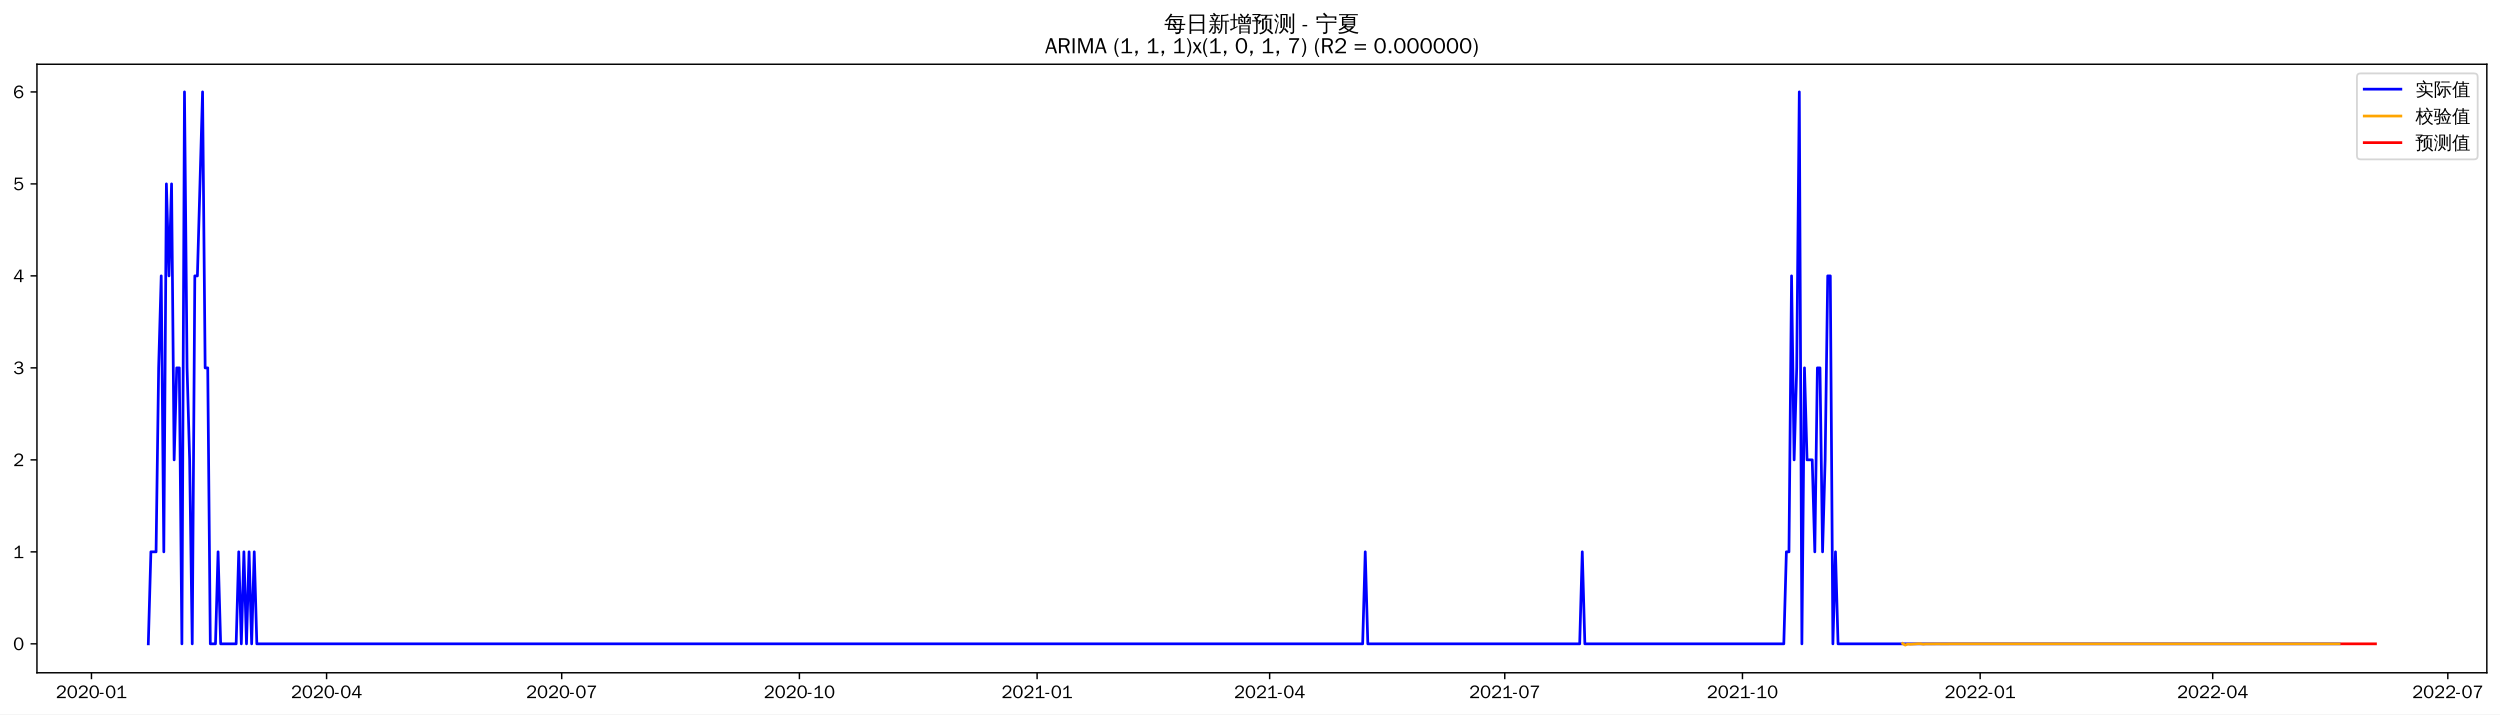
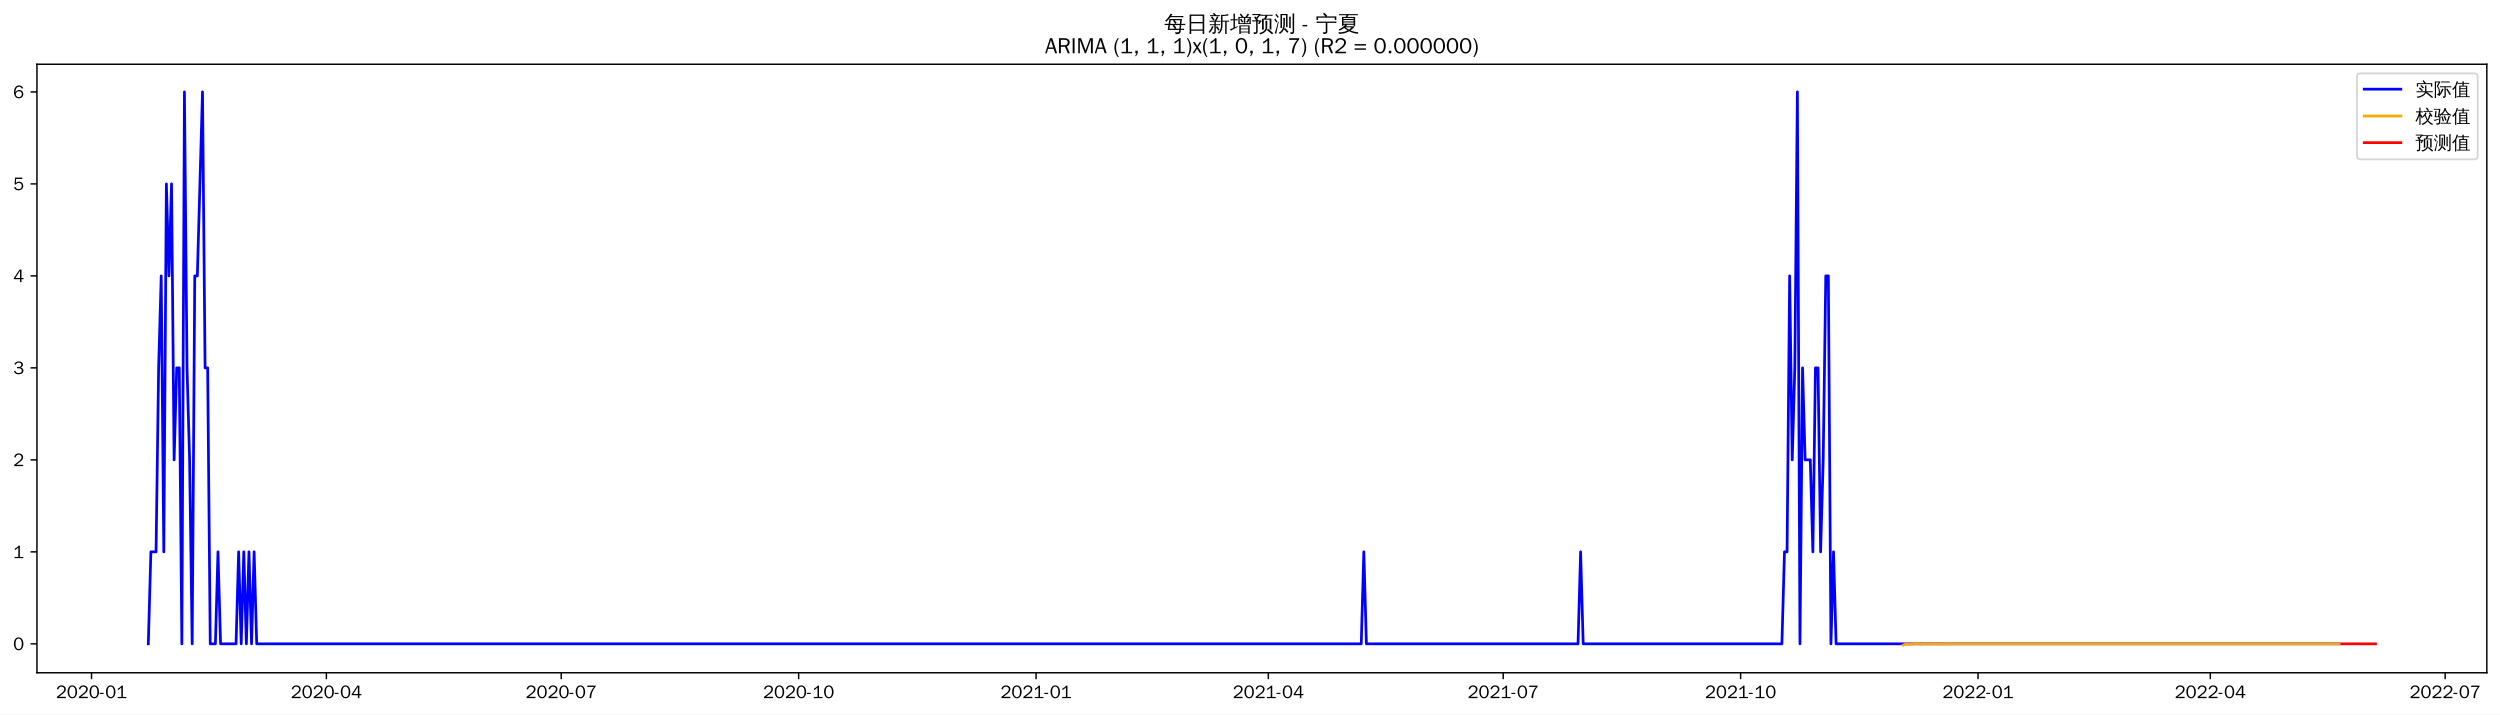
<svg xmlns="http://www.w3.org/2000/svg" xmlns:xlink="http://www.w3.org/1999/xlink" width="1366.597pt" height="390.478pt" viewBox="0 0 1366.597 390.478" version="1.1">
  <defs>
    <style type="text/css">*{stroke-linejoin: round; stroke-linecap: butt}</style>
  </defs>
  <g id="figure_1">
    <g id="patch_1">
      <path d="M 0 390.478  L 1366.597 390.478  L 1366.597 -0  L 0 -0  z " style="fill: #ffffff" />
    </g>
    <g id="axes_1">
      <g id="patch_2">
        <path d="M 20.197 367.761  L 1359.397 367.761  L 1359.397 35.121  L 20.197 35.121  z " style="fill: #ffffff" />
      </g>
      <g id="matplotlib.axis_1">
        <g id="xtick_1">
          <g id="line2d_1">
            <defs>
-               <path id="mfc3b0ba595" d="M 0 0  L 0 3.5  " style="stroke: #000000; stroke-width: 0.8" />
+               <path id="m05c83c7117" d="M 0 0  L 0 3.5  " style="stroke: #000000; stroke-width: 0.8" />
            </defs>
            <g>
-               <use xlink:href="#mfc3b0ba595" x="49.998" y="367.761" style="stroke: #000000; stroke-width: 0.8" />
+               <use xlink:href="#m05c83c7117" x="50.034" y="367.761" style="stroke: #000000; stroke-width: 0.8" />
            </g>
          </g>
          <g id="text_1">
-             <g transform="translate(30.50783 381.6173)scale(0.1 -0.1)">
+             <g transform="translate(30.54384 381.6173)scale(0.1 -0.1)">
              <defs>
                <path id="WenQuanYiZenHei-32" d="M 3488 0  L 369 0  L 369 456  L 2150 1850  Q 2931 2463 2931 3144  Q 2931 3619 2488 3863  Q 2231 4013 1931 4013  Q 1425 4013 1113 3619  Q 894 3356 881 3013  L 369 3169  Q 531 3981 1213 4300  Q 1544 4456 1950 4456  Q 2631 4456 3088 4044  L 3225 3888  L 3350 3706  Q 3481 3444 3481 3144  Q 3481 2313 2519 1569  L 1069 456  L 3488 456  L 3488 0  z " transform="scale(0.015625)" />
                <path id="WenQuanYiZenHei-30" d="M 3581 2175  Q 3581 1288 3169 638  Q 2713 -63 1938 -63  Q 1025 -63 563 831  Q 256 1425 256 2188  Q 256 3188 700 3819  Q 1138 4456 1888 4456  Q 2863 4456 3306 3500  Q 3581 2925 3581 2175  z M 3019 2100  Q 3019 3356 2500 3806  L 2350 3919  Q 2144 4031 1888 4031  Q 1100 4031 888 2956  Q 819 2625 819 2225  Q 819 1013 1338 569  Q 1588 356 1938 356  Q 2675 356 2925 1294  Q 3019 1663 3019 2100  z " transform="scale(0.015625)" />
                <path id="WenQuanYiZenHei-2d" d="M 1363 1444  L 0 1444  L 0 1844  L 1363 1844  L 1363 1444  z " transform="scale(0.015625)" />
                <path id="WenQuanYiZenHei-31" d="M 3556 0  L 488 0  L 488 406  L 1800 406  L 1800 3725  Q 1231 3125 588 2788  L 588 3338  Q 1456 3781 1931 4388  L 2331 4388  L 2331 406  L 3556 406  L 3556 0  z " transform="scale(0.015625)" />
              </defs>
              <use xlink:href="#WenQuanYiZenHei-32" />
              <use xlink:href="#WenQuanYiZenHei-30" x="59.961" />
              <use xlink:href="#WenQuanYiZenHei-32" x="119.922" />
              <use xlink:href="#WenQuanYiZenHei-30" x="179.883" />
              <use xlink:href="#WenQuanYiZenHei-2d" x="239.844" />
              <use xlink:href="#WenQuanYiZenHei-30" x="269.824" />
              <use xlink:href="#WenQuanYiZenHei-31" x="329.785" />
            </g>
          </g>
        </g>
        <g id="xtick_2">
          <g id="line2d_2">
            <g>
-               <use xlink:href="#mfc3b0ba595" x="178.522" y="367.761" style="stroke: #000000; stroke-width: 0.8" />
+               <use xlink:href="#m05c83c7117" x="178.41" y="367.761" style="stroke: #000000; stroke-width: 0.8" />
            </g>
          </g>
          <g id="text_2">
-             <g transform="translate(159.0326 381.6173)scale(0.1 -0.1)">
+             <g transform="translate(158.9197 381.6173)scale(0.1 -0.1)">
              <defs>
                <path id="WenQuanYiZenHei-34" d="M 3631 1025  L 2913 1025  L 2913 0  L 2381 0  L 2381 1025  L 219 1025  L 219 1388  L 2225 4388  L 2913 4388  L 2913 1444  L 3631 1444  L 3631 1025  z M 2381 1444  L 2381 3963  L 788 1444  L 2381 1444  z " transform="scale(0.015625)" />
              </defs>
              <use xlink:href="#WenQuanYiZenHei-32" />
              <use xlink:href="#WenQuanYiZenHei-30" x="59.961" />
              <use xlink:href="#WenQuanYiZenHei-32" x="119.922" />
              <use xlink:href="#WenQuanYiZenHei-30" x="179.883" />
              <use xlink:href="#WenQuanYiZenHei-2d" x="239.844" />
              <use xlink:href="#WenQuanYiZenHei-30" x="269.824" />
              <use xlink:href="#WenQuanYiZenHei-34" x="329.785" />
            </g>
          </g>
        </g>
        <g id="xtick_3">
          <g id="line2d_3">
            <g>
-               <use xlink:href="#mfc3b0ba595" x="307.047" y="367.761" style="stroke: #000000; stroke-width: 0.8" />
+               <use xlink:href="#m05c83c7117" x="306.785" y="367.761" style="stroke: #000000; stroke-width: 0.8" />
            </g>
          </g>
          <g id="text_3">
-             <g transform="translate(287.5574 381.6173)scale(0.1 -0.1)">
+             <g transform="translate(287.2955 381.6173)scale(0.1 -0.1)">
              <defs>
                <path id="WenQuanYiZenHei-37" d="M 3400 4056  Q 1838 2175 1838 0  L 1275 0  Q 1269 1438 2056 2825  Q 2381 3400 2825 3913  L 444 3913  L 500 4388  L 3400 4388  L 3400 4056  z " transform="scale(0.015625)" />
              </defs>
              <use xlink:href="#WenQuanYiZenHei-32" />
              <use xlink:href="#WenQuanYiZenHei-30" x="59.961" />
              <use xlink:href="#WenQuanYiZenHei-32" x="119.922" />
              <use xlink:href="#WenQuanYiZenHei-30" x="179.883" />
              <use xlink:href="#WenQuanYiZenHei-2d" x="239.844" />
              <use xlink:href="#WenQuanYiZenHei-30" x="269.824" />
              <use xlink:href="#WenQuanYiZenHei-37" x="329.785" />
            </g>
          </g>
        </g>
        <g id="xtick_4">
          <g id="line2d_4">
            <g>
-               <use xlink:href="#mfc3b0ba595" x="436.984" y="367.761" style="stroke: #000000; stroke-width: 0.8" />
+               <use xlink:href="#m05c83c7117" x="436.572" y="367.761" style="stroke: #000000; stroke-width: 0.8" />
            </g>
          </g>
          <g id="text_4">
-             <g transform="translate(417.4945 381.6173)scale(0.1 -0.1)">
+             <g transform="translate(417.0821 381.6173)scale(0.1 -0.1)">
              <use xlink:href="#WenQuanYiZenHei-32" />
              <use xlink:href="#WenQuanYiZenHei-30" x="59.961" />
              <use xlink:href="#WenQuanYiZenHei-32" x="119.922" />
              <use xlink:href="#WenQuanYiZenHei-30" x="179.883" />
              <use xlink:href="#WenQuanYiZenHei-2d" x="239.844" />
              <use xlink:href="#WenQuanYiZenHei-31" x="269.824" />
              <use xlink:href="#WenQuanYiZenHei-30" x="329.785" />
            </g>
          </g>
        </g>
        <g id="xtick_5">
          <g id="line2d_5">
            <g>
-               <use xlink:href="#mfc3b0ba595" x="566.922" y="367.761" style="stroke: #000000; stroke-width: 0.8" />
+               <use xlink:href="#m05c83c7117" x="566.359" y="367.761" style="stroke: #000000; stroke-width: 0.8" />
            </g>
          </g>
          <g id="text_5">
-             <g transform="translate(547.4317 381.6173)scale(0.1 -0.1)">
+             <g transform="translate(546.8687 381.6173)scale(0.1 -0.1)">
              <use xlink:href="#WenQuanYiZenHei-32" />
              <use xlink:href="#WenQuanYiZenHei-30" x="59.961" />
              <use xlink:href="#WenQuanYiZenHei-32" x="119.922" />
              <use xlink:href="#WenQuanYiZenHei-31" x="179.883" />
              <use xlink:href="#WenQuanYiZenHei-2d" x="239.844" />
              <use xlink:href="#WenQuanYiZenHei-30" x="269.824" />
              <use xlink:href="#WenQuanYiZenHei-31" x="329.785" />
            </g>
          </g>
        </g>
        <g id="xtick_6">
          <g id="line2d_6">
            <g>
-               <use xlink:href="#mfc3b0ba595" x="694.034" y="367.761" style="stroke: #000000; stroke-width: 0.8" />
+               <use xlink:href="#m05c83c7117" x="693.324" y="367.761" style="stroke: #000000; stroke-width: 0.8" />
            </g>
          </g>
          <g id="text_6">
-             <g transform="translate(674.5441 381.6173)scale(0.1 -0.1)">
+             <g transform="translate(673.8338 381.6173)scale(0.1 -0.1)">
              <use xlink:href="#WenQuanYiZenHei-32" />
              <use xlink:href="#WenQuanYiZenHei-30" x="59.961" />
              <use xlink:href="#WenQuanYiZenHei-32" x="119.922" />
              <use xlink:href="#WenQuanYiZenHei-31" x="179.883" />
              <use xlink:href="#WenQuanYiZenHei-2d" x="239.844" />
              <use xlink:href="#WenQuanYiZenHei-30" x="269.824" />
              <use xlink:href="#WenQuanYiZenHei-34" x="329.785" />
            </g>
          </g>
        </g>
        <g id="xtick_7">
          <g id="line2d_7">
            <g>
-               <use xlink:href="#mfc3b0ba595" x="822.559" y="367.761" style="stroke: #000000; stroke-width: 0.8" />
+               <use xlink:href="#m05c83c7117" x="821.7" y="367.761" style="stroke: #000000; stroke-width: 0.8" />
            </g>
          </g>
          <g id="text_7">
-             <g transform="translate(803.0689 381.6173)scale(0.1 -0.1)">
+             <g transform="translate(802.2097 381.6173)scale(0.1 -0.1)">
              <use xlink:href="#WenQuanYiZenHei-32" />
              <use xlink:href="#WenQuanYiZenHei-30" x="59.961" />
              <use xlink:href="#WenQuanYiZenHei-32" x="119.922" />
              <use xlink:href="#WenQuanYiZenHei-31" x="179.883" />
              <use xlink:href="#WenQuanYiZenHei-2d" x="239.844" />
              <use xlink:href="#WenQuanYiZenHei-30" x="269.824" />
              <use xlink:href="#WenQuanYiZenHei-37" x="329.785" />
            </g>
          </g>
        </g>
        <g id="xtick_8">
          <g id="line2d_8">
            <g>
-               <use xlink:href="#mfc3b0ba595" x="952.496" y="367.761" style="stroke: #000000; stroke-width: 0.8" />
+               <use xlink:href="#m05c83c7117" x="951.486" y="367.761" style="stroke: #000000; stroke-width: 0.8" />
            </g>
          </g>
          <g id="text_8">
-             <g transform="translate(933.006 381.6173)scale(0.1 -0.1)">
+             <g transform="translate(931.9963 381.6173)scale(0.1 -0.1)">
              <use xlink:href="#WenQuanYiZenHei-32" />
              <use xlink:href="#WenQuanYiZenHei-30" x="59.961" />
              <use xlink:href="#WenQuanYiZenHei-32" x="119.922" />
              <use xlink:href="#WenQuanYiZenHei-31" x="179.883" />
              <use xlink:href="#WenQuanYiZenHei-2d" x="239.844" />
              <use xlink:href="#WenQuanYiZenHei-31" x="269.824" />
              <use xlink:href="#WenQuanYiZenHei-30" x="329.785" />
            </g>
          </g>
        </g>
        <g id="xtick_9">
          <g id="line2d_9">
            <g>
-               <use xlink:href="#mfc3b0ba595" x="1082.433" y="367.761" style="stroke: #000000; stroke-width: 0.8" />
+               <use xlink:href="#m05c83c7117" x="1081.273" y="367.761" style="stroke: #000000; stroke-width: 0.8" />
            </g>
          </g>
          <g id="text_9">
-             <g transform="translate(1062.943 381.6173)scale(0.1 -0.1)">
+             <g transform="translate(1061.783 381.6173)scale(0.1 -0.1)">
              <use xlink:href="#WenQuanYiZenHei-32" />
              <use xlink:href="#WenQuanYiZenHei-30" x="59.961" />
              <use xlink:href="#WenQuanYiZenHei-32" x="119.922" />
              <use xlink:href="#WenQuanYiZenHei-32" x="179.883" />
              <use xlink:href="#WenQuanYiZenHei-2d" x="239.844" />
              <use xlink:href="#WenQuanYiZenHei-30" x="269.824" />
              <use xlink:href="#WenQuanYiZenHei-31" x="329.785" />
            </g>
          </g>
        </g>
        <g id="xtick_10">
          <g id="line2d_10">
            <g>
-               <use xlink:href="#mfc3b0ba595" x="1209.545" y="367.761" style="stroke: #000000; stroke-width: 0.8" />
+               <use xlink:href="#m05c83c7117" x="1208.238" y="367.761" style="stroke: #000000; stroke-width: 0.8" />
            </g>
          </g>
          <g id="text_10">
-             <g transform="translate(1190.056 381.6173)scale(0.1 -0.1)">
+             <g transform="translate(1188.748 381.6173)scale(0.1 -0.1)">
              <use xlink:href="#WenQuanYiZenHei-32" />
              <use xlink:href="#WenQuanYiZenHei-30" x="59.961" />
              <use xlink:href="#WenQuanYiZenHei-32" x="119.922" />
              <use xlink:href="#WenQuanYiZenHei-32" x="179.883" />
              <use xlink:href="#WenQuanYiZenHei-2d" x="239.844" />
              <use xlink:href="#WenQuanYiZenHei-30" x="269.824" />
              <use xlink:href="#WenQuanYiZenHei-34" x="329.785" />
            </g>
          </g>
        </g>
        <g id="xtick_11">
          <g id="line2d_11">
            <g>
-               <use xlink:href="#mfc3b0ba595" x="1338.07" y="367.761" style="stroke: #000000; stroke-width: 0.8" />
+               <use xlink:href="#m05c83c7117" x="1336.614" y="367.761" style="stroke: #000000; stroke-width: 0.8" />
            </g>
          </g>
          <g id="text_11">
-             <g transform="translate(1318.58 381.6173)scale(0.1 -0.1)">
+             <g transform="translate(1317.124 381.6173)scale(0.1 -0.1)">
              <use xlink:href="#WenQuanYiZenHei-32" />
              <use xlink:href="#WenQuanYiZenHei-30" x="59.961" />
              <use xlink:href="#WenQuanYiZenHei-32" x="119.922" />
              <use xlink:href="#WenQuanYiZenHei-32" x="179.883" />
              <use xlink:href="#WenQuanYiZenHei-2d" x="239.844" />
              <use xlink:href="#WenQuanYiZenHei-30" x="269.824" />
              <use xlink:href="#WenQuanYiZenHei-37" x="329.785" />
            </g>
          </g>
        </g>
      </g>
      <g id="matplotlib.axis_2">
        <g id="ytick_1">
          <g id="line2d_12">
            <defs>
-               <path id="m646226cd3c" d="M 0 0  L -3.5 0  " style="stroke: #000000; stroke-width: 0.8" />
+               <path id="m0d4b21dc89" d="M 0 0  L -3.5 0  " style="stroke: #000000; stroke-width: 0.8" />
            </defs>
            <g>
-               <use xlink:href="#m646226cd3c" x="20.197" y="351.944" style="stroke: #000000; stroke-width: 0.8" />
+               <use xlink:href="#m0d4b21dc89" x="20.197" y="351.944" style="stroke: #000000; stroke-width: 0.8" />
            </g>
          </g>
          <g id="text_12">
-             <g transform="translate(7.2 355.3719)scale(0.1 -0.1)">
+             <g transform="translate(7.2 355.3716)scale(0.1 -0.1)">
              <use xlink:href="#WenQuanYiZenHei-30" />
            </g>
          </g>
        </g>
        <g id="ytick_2">
          <g id="line2d_13">
            <g>
-               <use xlink:href="#m646226cd3c" x="20.197" y="301.66" style="stroke: #000000; stroke-width: 0.8" />
+               <use xlink:href="#m0d4b21dc89" x="20.197" y="301.66" style="stroke: #000000; stroke-width: 0.8" />
            </g>
          </g>
          <g id="text_13">
-             <g transform="translate(7.2 305.0881)scale(0.1 -0.1)">
+             <g transform="translate(7.2 305.0879)scale(0.1 -0.1)">
              <use xlink:href="#WenQuanYiZenHei-31" />
            </g>
          </g>
        </g>
        <g id="ytick_3">
          <g id="line2d_14">
            <g>
-               <use xlink:href="#m646226cd3c" x="20.197" y="251.376" style="stroke: #000000; stroke-width: 0.8" />
+               <use xlink:href="#m0d4b21dc89" x="20.197" y="251.376" style="stroke: #000000; stroke-width: 0.8" />
            </g>
          </g>
          <g id="text_14">
-             <g transform="translate(7.2 254.8043)scale(0.1 -0.1)">
+             <g transform="translate(7.2 254.8041)scale(0.1 -0.1)">
              <use xlink:href="#WenQuanYiZenHei-32" />
            </g>
          </g>
        </g>
        <g id="ytick_4">
          <g id="line2d_15">
            <g>
-               <use xlink:href="#m646226cd3c" x="20.197" y="201.092" style="stroke: #000000; stroke-width: 0.8" />
+               <use xlink:href="#m0d4b21dc89" x="20.197" y="201.092" style="stroke: #000000; stroke-width: 0.8" />
            </g>
          </g>
          <g id="text_15">
-             <g transform="translate(7.2 204.5205)scale(0.1 -0.1)">
+             <g transform="translate(7.2 204.5204)scale(0.1 -0.1)">
              <defs>
                <path id="WenQuanYiZenHei-33" d="M 3588 1231  Q 3588 494 2875 144  Q 2450 -63 1925 -63  Q 1044 -63 556 488  Q 356 706 256 1000  L 769 1169  Q 994 375 1913 375  Q 2631 375 2900 788  Q 3019 975 3019 1231  Q 3019 1638 2638 1881  Q 2325 2081 1613 2069  L 1338 2069  L 1338 2494  Q 1969 2494 2094 2506  Q 2325 2544 2463 2613  Q 2763 2756 2844 3100  Q 2863 3169 2863 3244  Q 2863 3744 2381 3944  L 2163 4006  Q 2056 4025 1931 4025  Q 1388 4025 1075 3631  Q 969 3488 906 3313  L 419 3456  Q 675 4150 1400 4369  Q 1669 4456 1975 4456  Q 2694 4456 3106 4050  Q 3419 3744 3419 3275  Q 3419 2813 3025 2513  Q 2825 2356 2575 2319  L 2575 2306  Q 3181 2213 3450 1769  Q 3588 1525 3588 1231  z " transform="scale(0.015625)" />
              </defs>
              <use xlink:href="#WenQuanYiZenHei-33" />
            </g>
          </g>
        </g>
        <g id="ytick_5">
          <g id="line2d_16">
            <g>
-               <use xlink:href="#m646226cd3c" x="20.197" y="150.809" style="stroke: #000000; stroke-width: 0.8" />
+               <use xlink:href="#m0d4b21dc89" x="20.197" y="150.809" style="stroke: #000000; stroke-width: 0.8" />
            </g>
          </g>
          <g id="text_16">
-             <g transform="translate(7.2 154.2367)scale(0.1 -0.1)">
+             <g transform="translate(7.2 154.2366)scale(0.1 -0.1)">
              <use xlink:href="#WenQuanYiZenHei-34" />
            </g>
          </g>
        </g>
        <g id="ytick_6">
          <g id="line2d_17">
            <g>
-               <use xlink:href="#m646226cd3c" x="20.197" y="100.525" style="stroke: #000000; stroke-width: 0.8" />
+               <use xlink:href="#m0d4b21dc89" x="20.197" y="100.525" style="stroke: #000000; stroke-width: 0.8" />
            </g>
          </g>
          <g id="text_17">
            <g transform="translate(7.2 103.9529)scale(0.1 -0.1)">
              <defs>
                <path id="WenQuanYiZenHei-35" d="M 3531 1488  Q 3531 688 2913 250  Q 2456 -63 1844 -63  Q 1175 -63 706 350  Q 413 613 306 975  L 781 1131  Q 1000 538 1569 406  Q 1706 369 1856 369  Q 2550 369 2850 869  Q 3000 1131 3000 1494  Q 3000 2056 2581 2356  Q 2319 2538 1969 2538  Q 1400 2538 1031 2075  Q 981 2013 938 1938  L 500 2031  L 644 4388  L 3244 4388  L 3200 3919  L 1044 3919  L 950 2500  Q 1431 2975 2006 2975  Q 2713 2975 3163 2475  Q 3531 2063 3531 1488  z " transform="scale(0.015625)" />
              </defs>
              <use xlink:href="#WenQuanYiZenHei-35" />
            </g>
          </g>
        </g>
        <g id="ytick_7">
          <g id="line2d_18">
            <g>
-               <use xlink:href="#m646226cd3c" x="20.197" y="50.241" style="stroke: #000000; stroke-width: 0.8" />
+               <use xlink:href="#m0d4b21dc89" x="20.197" y="50.241" style="stroke: #000000; stroke-width: 0.8" />
            </g>
          </g>
          <g id="text_18">
            <g transform="translate(7.2 53.66913)scale(0.1 -0.1)">
              <defs>
                <path id="WenQuanYiZenHei-36" d="M 3550 1431  Q 3550 725 3006 288  Q 2581 -63 1994 -63  Q 1013 -63 563 825  Q 288 1363 288 2081  Q 288 3294 856 3938  Q 1319 4456 2075 4456  Q 2969 4456 3363 3756  Q 3431 3631 3481 3481  L 2988 3350  Q 2750 3994 2075 4006  Q 1056 4006 844 2669  Q 794 2356 794 1981  L 806 1981  Q 1006 2506 1544 2744  Q 1819 2869 2119 2869  Q 2788 2869 3213 2375  Q 3550 1975 3550 1431  z M 3038 1406  Q 3038 1906 2656 2213  Q 2381 2431 2038 2431  Q 1525 2431 1181 2044  Q 919 1744 919 1356  Q 919 881 1344 581  Q 1631 375 1981 375  Q 2519 375 2838 781  Q 3038 1050 3038 1406  z " transform="scale(0.015625)" />
              </defs>
              <use xlink:href="#WenQuanYiZenHei-36" />
            </g>
          </g>
        </g>
      </g>
      <g id="line2d_19">
-         <path d="M 81.07 351.944  L 82.482 301.66  L 85.307 301.66  L 86.719 201.092  L 88.131 150.809  L 89.544 301.66  L 90.956 100.525  L 92.368 150.809  L 93.781 100.525  L 95.193 251.376  L 96.606 201.092  L 98.018 201.092  L 99.43 351.944  L 100.843 50.241  L 102.255 201.092  L 103.667 251.376  L 105.08 351.944  L 106.492 150.809  L 107.904 150.809  L 110.729 50.241  L 112.142 201.092  L 113.554 201.092  L 114.966 351.944  L 117.791 351.944  L 119.203 301.66  L 120.616 351.944  L 129.09 351.944  L 130.502 301.66  L 131.915 351.944  L 133.327 301.66  L 134.739 351.944  L 136.152 301.66  L 137.564 351.944  L 138.976 301.66  L 140.389 351.944  L 744.879 351.944  L 746.291 301.66  L 747.704 351.944  L 863.517 351.944  L 864.93 301.66  L 866.342 351.944  L 975.094 351.944  L 976.506 301.66  L 977.918 301.66  L 979.331 150.809  L 980.743 251.376  L 982.155 201.092  L 983.568 50.241  L 984.98 351.944  L 986.393 201.092  L 987.805 251.376  L 990.63 251.376  L 992.042 301.66  L 993.454 201.092  L 994.867 201.092  L 996.279 301.66  L 997.691 251.376  L 999.104 150.809  L 1000.516 150.809  L 1001.928 351.944  L 1003.341 301.66  L 1004.753 351.944  L 1278.751 351.944  L 1278.751 351.944  " clip-path="url(#p4202be9567)" style="fill: none; stroke: #0000ff; stroke-width: 1.5; stroke-linecap: square" />
+         <path d="M 81.07 351.944  L 82.48 301.66  L 85.302 301.66  L 86.712 201.092  L 88.123 150.809  L 89.534 301.66  L 90.945 100.525  L 92.355 150.809  L 93.766 100.525  L 95.177 251.376  L 96.588 201.092  L 97.998 201.092  L 99.409 351.944  L 100.82 50.241  L 102.23 201.092  L 103.641 251.376  L 105.052 351.944  L 106.463 150.809  L 107.873 150.809  L 110.695 50.241  L 112.106 201.092  L 113.516 201.092  L 114.927 351.944  L 117.748 351.944  L 119.159 301.66  L 120.57 351.944  L 129.034 351.944  L 130.445 301.66  L 131.856 351.944  L 133.266 301.66  L 134.677 351.944  L 136.088 301.66  L 137.499 351.944  L 138.909 301.66  L 140.32 351.944  L 744.11 351.944  L 745.52 301.66  L 746.931 351.944  L 862.611 351.944  L 864.021 301.66  L 865.432 351.944  L 974.058 351.944  L 975.468 301.66  L 976.879 301.66  L 978.29 150.809  L 979.701 251.376  L 981.111 201.092  L 982.522 50.241  L 983.933 351.944  L 985.343 201.092  L 986.754 251.376  L 989.576 251.376  L 990.986 301.66  L 992.397 201.092  L 993.808 201.092  L 995.219 301.66  L 996.629 251.376  L 998.04 150.809  L 999.451 150.809  L 1000.861 351.944  L 1002.272 301.66  L 1003.683 351.944  L 1278.774 351.944  L 1278.774 351.944  " clip-path="url(#pd1604b067f)" style="fill: none; stroke: #0000ff; stroke-width: 1.5; stroke-linecap: square" />
      </g>
      <g id="line2d_20">
-         <path d="M 1040.062 351.763  L 1041.475 352.641  L 1042.887 352.03  L 1044.299 352.193  L 1047.124 351.999  L 1048.536 351.849  L 1049.949 351.894  L 1051.361 352.136  L 1052.773 351.968  L 1055.598 351.999  L 1059.835 351.93  L 1061.248 351.997  L 1065.485 351.959  L 1081.021 351.948  L 1126.216 351.944  L 1278.751 351.944  L 1278.751 351.944  " clip-path="url(#p4202be9567)" style="fill: none; stroke: #ffa500; stroke-width: 1.5; stroke-linecap: square" />
+         <path d="M 1040.362 352.641  L 1041.772 352.03  L 1043.183 352.193  L 1046.005 351.999  L 1047.415 351.848  L 1048.826 351.894  L 1050.237 352.136  L 1051.648 351.967  L 1054.469 351.999  L 1058.701 351.93  L 1060.112 351.996  L 1064.344 351.959  L 1079.862 351.948  L 1125.005 351.944  L 1278.774 351.944  L 1278.774 351.944  " clip-path="url(#pd1604b067f)" style="fill: none; stroke: #ffa500; stroke-width: 1.5; stroke-linecap: square" />
      </g>
      <g id="line2d_21">
-         <path d="M 1280.163 351.944  L 1281.576 351.944  L 1282.988 351.944  L 1284.401 351.944  L 1285.813 351.944  L 1287.225 351.944  L 1288.638 351.944  L 1290.05 351.944  L 1291.462 351.944  L 1292.875 351.944  L 1294.287 351.944  L 1295.699 351.944  L 1297.112 351.944  L 1298.524 351.944  " clip-path="url(#p4202be9567)" style="fill: none; stroke: #ff0000; stroke-width: 1.5; stroke-linecap: square" />
+         <path d="M 1280.185 351.944  L 1281.595 351.944  L 1283.006 351.944  L 1284.417 351.944  L 1285.828 351.944  L 1287.238 351.944  L 1288.649 351.944  L 1290.06 351.944  L 1291.471 351.944  L 1292.881 351.944  L 1294.292 351.944  L 1295.703 351.944  L 1297.113 351.944  L 1298.524 351.944  " clip-path="url(#pd1604b067f)" style="fill: none; stroke: #ff0000; stroke-width: 1.5; stroke-linecap: square" />
      </g>
      <g id="patch_3">
        <path d="M 20.197 367.761  L 20.197 35.121  " style="fill: none; stroke: #000000; stroke-width: 0.8; stroke-linejoin: miter; stroke-linecap: square" />
      </g>
      <g id="patch_4">
        <path d="M 1359.397 367.761  L 1359.397 35.121  " style="fill: none; stroke: #000000; stroke-width: 0.8; stroke-linejoin: miter; stroke-linecap: square" />
      </g>
      <g id="patch_5">
        <path d="M 20.197 367.761  L 1359.397 367.761  " style="fill: none; stroke: #000000; stroke-width: 0.8; stroke-linejoin: miter; stroke-linecap: square" />
      </g>
      <g id="patch_6">
        <path d="M 20.197 35.121  L 1359.397 35.121  " style="fill: none; stroke: #000000; stroke-width: 0.8; stroke-linejoin: miter; stroke-linecap: square" />
      </g>
      <g id="text_19">
        <g transform="translate(636.3997 17.10187)scale(0.12 -0.12)">
          <defs>
            <path id="WenQuanYiZenHei-6bcf" d="M 6138 2181  Q 6113 1988 6138 1800  Q 5788 1819 5438 1819  L 4975 1819  L 4863 738  L 5806 738  L 5806 394  L 4831 394  L 4775 -144  Q 4719 -563 4350 -725  Q 4013 -856 3550 -825  L 3288 -819  Q 3331 -663 3275 -519  Q 3219 -375 3113 -288  Q 3381 -313 3759 -303  Q 4138 -294 4231 -238  Q 4338 -163 4350 88  L 4381 394  L 1025 394  L 1244 1819  L 813 1819  Q 463 1819 113 1800  Q 138 1988 113 2181  Q 463 2163 813 2163  L 1294 2163  L 1488 3431  L 1488 3581  L 1506 3581  L 1513 3613  L 1713 3581  L 5156 3581  L 5013 2163  L 5438 2163  Q 5788 2163 6138 2181  z M 5588 4463  Q 5569 4269 5588 4081  Q 5244 4100 4894 4100  L 1813 4100  Q 1344 3463 606 2788  Q 481 2988 256 3069  Q 744 3494 1116 3972  Q 1488 4450 1919 5181  Q 2119 5044 2344 4950  Q 2213 4688 2050 4444  L 4894 4444  Q 5238 4444 5588 4463  z M 2844 3238  L 1906 3238  L 1744 2163  L 3244 2163  L 2581 3038  L 2844 3238  z M 3250 2163  L 4563 2163  L 4669 3238  L 3044 3238  L 3638 2456  L 3250 2163  z M 2944 1819  Q 3275 1394 3550 938  L 3213 738  L 4419 738  L 4525 1819  L 2944 1819  z M 2656 1819  L 1694 1819  L 1525 738  L 3094 738  Q 2806 1219 2450 1650  L 2656 1819  z " transform="scale(0.015625)" />
            <path id="WenQuanYiZenHei-65e5" d="M 1494 -775  Q 1244 -750 988 -775  Q 1013 -313 1013 156  L 1013 4875  L 5269 4875  L 5269 -763  L 4813 -763  L 4813 156  L 1469 156  Q 1469 -313 1494 -775  z M 4813 2700  L 4813 4500  L 1469 4500  L 1469 2700  L 4813 2700  z M 4813 531  L 4813 2325  L 1469 2325  L 1469 531  L 4813 531  z " transform="scale(0.015625)" />
            <path id="WenQuanYiZenHei-65b0" d="M 5419 -763  Q 5188 -738 4963 -763  Q 4981 -344 4981 75  L 4981 2819  L 4188 2819  L 4188 1706  Q 4188 63 3163 -738  Q 3019 -519 2769 -469  Q 3769 131 3769 1706  L 3769 4769  L 3875 4769  L 3844 4831  L 4294 4781  Q 4438 4769 4894 4816  Q 5350 4863 5512 4931  Q 5675 5000 5763 5094  Q 5850 4881 5981 4694  Q 5713 4544 5263 4519  L 4188 4438  L 4188 3100  L 5563 3100  Q 5850 3100 6131 3113  Q 6119 2956 6131 2806  L 5394 2819  L 5394 75  Q 5394 -344 5419 -763  z M 2981 213  Q 2656 744 2256 1225  L 2606 1513  Q 3025 1006 3369 450  L 2981 213  z M 1169 1525  Q 1375 1419 1594 1363  Q 1281 488 469 -469  Q 331 -300 119 -244  Q 575 263 888 900  Q 1038 1206 1169 1525  z M 1825 6  L 1825 1769  L 1081 1769  Q 794 1769 513 1756  Q 525 1913 513 2063  Q 794 2050 1081 2050  L 1825 2050  L 1825 2775  L 994 2775  Q 706 2775 425 2763  Q 438 2919 425 3075  Q 706 3056 994 3056  L 1825 3056  L 1825 3088  L 1906 3088  Q 2288 3656 2588 4381  Q 2794 4269 3013 4206  Q 2800 3675 2381 3056  L 3013 3056  Q 3294 3056 3581 3075  Q 3563 2919 3581 2763  Q 3294 2775 3013 2775  L 2238 2775  L 2238 2050  L 2925 2050  Q 3206 2050 3494 2063  Q 3475 1913 3494 1756  Q 3206 1769 2925 1769  L 2238 1769  L 2238 -156  Q 2238 -413 2075 -581  Q 1844 -794 1306 -794  Q 1363 -519 1188 -288  Q 1338 -313 1534 -316  Q 1731 -319 1778 -278  Q 1825 -238 1825 6  z M 1875 3388  L 1500 3131  L 825 4088  L 1200 4350  L 1875 3388  z M 3419 4713  Q 3400 4563 3419 4406  Q 3131 4419 2850 4419  L 1125 4419  Q 838 4419 556 4406  Q 569 4563 556 4713  Q 838 4700 1125 4700  L 1763 4700  L 1388 5088  L 1719 5406  L 2288 4813  L 2175 4700  L 2850 4700  Q 3131 4700 3419 4713  z " transform="scale(0.015625)" />
            <path id="WenQuanYiZenHei-589e" d="M 3138 -769  Q 2913 -744 2688 -769  Q 2706 -356 2706 56  L 2706 1719  L 5706 1719  L 5706 -756  L 5300 -756  L 5300 -338  L 3119 -338  Q 3125 -550 3138 -769  z M 5113 3569  Q 5344 3606 5563 3688  Q 5669 3175 5256 2694  Q 5113 2519 4975 2506  Q 4831 2725 4588 2813  Q 4806 2831 4997 3068  Q 5188 3306 5113 3569  z M 3850 2763  L 3469 2538  L 2925 3456  L 3313 3681  L 3850 2763  z M 2400 2100  Q 2469 3138 2400 4175  L 3413 4175  Q 3138 4550 2825 4888  L 3156 5194  Q 3581 4725 3938 4206  L 3900 4175  L 4456 4175  Q 4863 4575 5131 5163  Q 5325 5044 5538 4975  Q 5369 4575 5013 4175  L 6056 4175  Q 5981 3138 6056 2100  L 2400 2100  z M 5300 806  L 5300 1450  L 3113 1450  Q 3113 1125 3113 806  L 5300 806  z M 5300 563  L 3113 563  L 3113 -94  L 5300 -94  L 5300 563  z M 4431 3913  L 4431 2363  L 5650 2363  L 5650 3913  L 4756 3913  L 4700 3856  Q 4681 3888 4656 3913  L 4431 3913  z M 4025 3913  L 2806 3913  L 2806 2363  L 4025 2363  L 4025 3913  z M -31 625  Q 506 763 1006 975  L 1006 3206  L 669 3206  Q 369 3206 75 3188  Q 94 3356 75 3531  Q 369 3513 669 3513  L 1006 3513  L 1006 4263  Q 1006 4700 981 5131  Q 1206 5106 1431 5131  Q 1413 4700 1413 4263  L 1413 3513  L 2238 3531  Q 2219 3356 2238 3188  L 1413 3206  L 1413 1163  L 2150 1531  L 2194 1256  Q 1269 775 813 519  L 194 144  Q 138 438 -31 625  z " transform="scale(0.015625)" />
            <path id="WenQuanYiZenHei-9884" d="M 1206 19  L 1206 2888  L 669 2888  Q 356 2888 50 2869  Q 63 3044 50 3213  Q 363 3194 669 3194  L 1250 3194  Q 950 3631 606 4031  L 963 4338  L 1263 3975  L 1913 4719  L 731 4719  Q 419 4719 106 4706  Q 125 4875 106 5044  Q 419 5031 731 5031  L 2481 5031  L 2544 4663  Q 2394 4613 2256 4466  Q 2119 4319 1525 3631  Q 1656 3444 1788 3250  L 1700 3194  L 2700 3194  L 2763 2825  Q 2656 2819 2613 2763  L 2100 2038  L 1750 2288  L 2175 2888  L 1638 2888  L 1638 -150  Q 1638 -525 1363 -669  Q 1075 -819 525 -813  Q 594 -513 388 -294  Q 575 -313 837 -316  Q 1100 -319 1153 -272  Q 1206 -225 1206 19  z M 5813 -888  Q 5100 -225 4306 375  L 4669 719  Q 5481 106 6219 -575  L 5813 -888  z M 2375 -906  Q 2294 -631 2025 -506  Q 2769 -431 3353 19  Q 3938 469 3938 1069  L 3938 2200  Q 3938 2625 3913 3050  Q 4188 3025 4456 3050  Q 4431 2625 4431 2200  L 4431 1069  Q 4431 681 4225 319  Q 3644 -606 2375 -906  z M 3444 488  Q 3169 513 2894 488  Q 2919 913 2919 1338  L 2919 3675  Q 3219 3675 3525 3675  Q 3750 4013 3931 4525  L 3238 4525  Q 2888 4525 2538 4513  Q 2556 4669 2538 4831  Q 2888 4813 3238 4813  L 5313 4813  Q 5663 4813 6006 4831  Q 5988 4669 6006 4513  Q 5663 4525 5313 4525  L 4481 4525  Q 4388 4088 4088 3675  L 5644 3675  L 5644 513  L 5144 513  L 5144 3388  L 3894 3388  L 3875 3363  Q 3863 3375 3844 3388  Q 3631 3388 3413 3388  L 3419 1338  Q 3419 913 3444 488  z " transform="scale(0.015625)" />
            <path id="WenQuanYiZenHei-6d4b" d="M 5450 138  L 5450 4306  Q 5450 4750 5425 5188  Q 5663 5163 5906 5188  Q 5881 4750 5881 4306  L 5881 -38  Q 5888 -569 5519 -719  Q 5194 -831 4825 -813  Q 4894 -519 4694 -281  Q 4869 -306 5094 -309  Q 5319 -313 5384 -256  Q 5450 -200 5450 138  z M 4900 938  Q 4663 963 4419 938  Q 4444 1375 4444 1819  L 4444 3381  Q 4444 3819 4419 4263  Q 4663 4238 4900 4263  Q 4875 3819 4875 3381  L 4875 1819  Q 4875 1375 4900 938  z M 2750 2025  L 2750 3038  Q 2750 3481 2725 3919  Q 2963 3894 3206 3919  Q 3181 3481 3181 3038  L 3181 2025  Q 3181 1263 2919 625  L 3231 956  Q 3781 431 4256 -150  L 3888 -456  Q 3431 106 2906 600  Q 2531 -288 1738 -769  Q 1606 -519 1338 -450  Q 1988 -156 2369 478  Q 2750 1113 2750 2025  z M 2363 969  Q 2119 994 1881 969  Q 1906 1406 1906 1850  L 1906 5038  L 3956 5031  L 3956 1200  L 3525 1200  L 3525 4713  L 2338 4713  L 2338 1850  Q 2338 1406 2363 969  z M 663 -738  Q 481 -588 206 -575  Q 400 -69 606 581  Q 813 1231 1200 2838  L 1381 2706  L 875 338  L 663 -738  z M 1006 2856  L 731 2550  L 75 3400  L 350 3713  L 1006 2856  z M 1088 3913  Q 781 4388 425 4800  L 694 5125  Q 1069 4688 1388 4188  L 1088 3913  z " transform="scale(0.015625)" />
            <path id="WenQuanYiZenHei-20" transform="scale(0.015625)" />
            <path id="WenQuanYiZenHei-5b81" d="M 2944 -6  L 2944 2450  L 1044 2450  Q 663 2450 281 2431  Q 300 2638 281 2844  Q 663 2825 1044 2825  L 5281 2825  Q 5663 2825 6044 2844  Q 6025 2638 6044 2431  Q 5663 2450 5281 2450  L 3400 2450  L 3400 -150  Q 3400 -413 3213 -594  Q 2944 -831 2213 -825  Q 2288 -506 2063 -269  Q 2269 -294 2553 -294  Q 2838 -294 2891 -250  Q 2944 -206 2944 -6  z M 688 3319  L 231 3319  L 231 4344  L 2856 4344  Q 2519 4725 2138 5056  L 2469 5438  Q 2963 5006 3388 4500  L 3206 4344  L 6025 4344  L 6025 3319  L 5563 3319  L 5563 3969  L 688 3969  L 688 3319  z " transform="scale(0.015625)" />
            <path id="WenQuanYiZenHei-590f" d="M 1694 1588  L 1269 1588  L 1269 4175  L 2363 4175  L 2625 4688  L 1044 4688  Q 731 4688 419 4669  Q 438 4838 419 5006  Q 731 4994 1044 4994  L 5275 4994  Q 5588 4994 5900 5006  Q 5881 4838 5900 4669  Q 5588 4688 5275 4688  L 3163 4688  Q 3013 4381 2850 4175  L 5106 4175  L 5106 1588  L 4675 1588  L 4675 1888  L 2781 1888  Q 2619 1650 2438 1456  L 5013 1456  Q 4475 756 3756 256  Q 4794 -206 6069 -288  Q 5894 -475 5881 -731  Q 4625 -644 3369 6  Q 1981 -794 388 -744  Q 338 -488 200 -263  Q 1644 -438 2919 256  Q 2400 563 1900 963  Q 1319 506 544 181  Q 488 400 319 550  Q 888 769 1328 1097  Q 1769 1425 2206 1888  L 1694 1888  L 1694 1588  z M 2288 1150  Q 2813 750 3294 488  Q 3725 775 4069 1150  L 2288 1150  z M 4675 3575  L 4675 3863  L 1694 3863  Q 1694 3719 1694 3575  L 4675 3575  z M 4675 2869  L 4675 3269  L 1694 3269  L 1694 2869  L 4675 2869  z M 4675 2563  L 1694 2563  L 1694 2200  L 4675 2200  L 4675 2563  z " transform="scale(0.015625)" />
          </defs>
          <use xlink:href="#WenQuanYiZenHei-6bcf" />
          <use xlink:href="#WenQuanYiZenHei-65e5" x="100" />
          <use xlink:href="#WenQuanYiZenHei-65b0" x="200" />
          <use xlink:href="#WenQuanYiZenHei-589e" x="300" />
          <use xlink:href="#WenQuanYiZenHei-9884" x="400" />
          <use xlink:href="#WenQuanYiZenHei-6d4b" x="500" />
          <use xlink:href="#WenQuanYiZenHei-20" x="600" />
          <use xlink:href="#WenQuanYiZenHei-2d" x="629.98" />
          <use xlink:href="#WenQuanYiZenHei-20" x="659.961" />
          <use xlink:href="#WenQuanYiZenHei-5b81" x="689.941" />
          <use xlink:href="#WenQuanYiZenHei-590f" x="789.941" />
        </g>
        <g transform="translate(571.1891 29.121)scale(0.12 -0.12)">
          <defs>
            <path id="WenQuanYiZenHei-41" d="M 3550 0  L 2988 0  L 2550 1281  L 919 1281  L 531 0  L 69 0  L 1494 4388  L 2125 4388  L 3550 0  z M 2425 1694  L 1756 3800  L 1075 1694  L 2425 1694  z " transform="scale(0.015625)" />
            <path id="WenQuanYiZenHei-52" d="M 3675 0  L 3100 0  L 2288 1900  L 1069 1900  L 1069 0  L 519 0  L 519 4388  L 2163 4388  Q 3006 4388 3400 3900  Q 3581 3663 3625 3325  Q 3631 3250 3631 3163  Q 3631 2594 3219 2244  Q 3038 2100 2813 2038  L 3675 0  z M 3081 3169  Q 3081 3825 2356 3906  Q 2263 3919 2163 3919  L 1069 3919  L 1069 2350  L 2100 2350  Q 2906 2350 3044 2919  Q 3081 3031 3081 3169  z " transform="scale(0.015625)" />
            <path id="WenQuanYiZenHei-49" d="M 1100 0  L 550 0  L 550 4388  L 1100 4388  L 1100 0  z " transform="scale(0.015625)" />
            <path id="WenQuanYiZenHei-4d" d="M 4756 0  L 4206 0  L 4206 3831  L 4181 3831  L 2788 0  L 2419 0  L 1000 3831  L 975 3831  L 975 0  L 513 0  L 513 4388  L 1331 4388  L 2656 875  L 3950 4388  L 4756 4388  L 4756 0  z " transform="scale(0.015625)" />
            <path id="WenQuanYiZenHei-28" d="M 1606 -1094  L 1275 -1094  Q 475 -100 338 1231  Q 319 1438 319 1656  Q 319 3031 1156 4244  Q 1213 4313 1269 4388  L 1600 4388  Q 806 3169 794 1681  Q 794 188 1606 -1094  z " transform="scale(0.015625)" />
            <path id="WenQuanYiZenHei-2c" d="M 1363 75  L 881 -825  L 606 -825  L 994 0  L 656 0  L 656 738  L 1363 738  L 1363 75  z " transform="scale(0.015625)" />
            <path id="WenQuanYiZenHei-29" d="M 1600 1656  Q 1600 306 869 -788  Q 769 -950 644 -1094  L 313 -1094  Q 1125 188 1125 1681  Q 1125 3169 338 4363  Q 325 4375 319 4388  L 650 4388  Q 1525 3231 1594 1863  Q 1600 1763 1600 1656  z " transform="scale(0.015625)" />
            <path id="WenQuanYiZenHei-78" d="M 2806 0  L 2213 0  L 1394 1319  L 544 0  L 50 0  L 1144 1681  L 163 3250  L 744 3250  L 1431 2138  L 2144 3250  L 2631 3250  L 1681 1794  L 2806 0  z " transform="scale(0.015625)" />
            <path id="WenQuanYiZenHei-3d" d="M 3569 2256  L 263 2256  L 263 2675  L 3569 2675  L 3569 2256  z M 3569 1019  L 263 1019  L 263 1431  L 3569 1431  L 3569 1019  z " transform="scale(0.015625)" />
            <path id="WenQuanYiZenHei-2e" d="M 1344 0  L 631 0  L 631 725  L 1344 725  L 1344 0  z " transform="scale(0.015625)" />
          </defs>
          <use xlink:href="#WenQuanYiZenHei-41" />
          <use xlink:href="#WenQuanYiZenHei-52" x="55.957" />
          <use xlink:href="#WenQuanYiZenHei-49" x="117.871" />
          <use xlink:href="#WenQuanYiZenHei-4d" x="143.848" />
          <use xlink:href="#WenQuanYiZenHei-41" x="225.781" />
          <use xlink:href="#WenQuanYiZenHei-20" x="281.738" />
          <use xlink:href="#WenQuanYiZenHei-28" x="311.719" />
          <use xlink:href="#WenQuanYiZenHei-31" x="341.699" />
          <use xlink:href="#WenQuanYiZenHei-2c" x="401.66" />
          <use xlink:href="#WenQuanYiZenHei-20" x="431.641" />
          <use xlink:href="#WenQuanYiZenHei-31" x="461.621" />
          <use xlink:href="#WenQuanYiZenHei-2c" x="521.582" />
          <use xlink:href="#WenQuanYiZenHei-20" x="551.562" />
          <use xlink:href="#WenQuanYiZenHei-31" x="581.543" />
          <use xlink:href="#WenQuanYiZenHei-29" x="641.504" />
          <use xlink:href="#WenQuanYiZenHei-78" x="671.484" />
          <use xlink:href="#WenQuanYiZenHei-28" x="715.43" />
          <use xlink:href="#WenQuanYiZenHei-31" x="745.41" />
          <use xlink:href="#WenQuanYiZenHei-2c" x="805.371" />
          <use xlink:href="#WenQuanYiZenHei-20" x="835.352" />
          <use xlink:href="#WenQuanYiZenHei-30" x="865.332" />
          <use xlink:href="#WenQuanYiZenHei-2c" x="925.293" />
          <use xlink:href="#WenQuanYiZenHei-20" x="955.273" />
          <use xlink:href="#WenQuanYiZenHei-31" x="985.254" />
          <use xlink:href="#WenQuanYiZenHei-2c" x="1045.215" />
          <use xlink:href="#WenQuanYiZenHei-20" x="1075.195" />
          <use xlink:href="#WenQuanYiZenHei-37" x="1105.176" />
          <use xlink:href="#WenQuanYiZenHei-29" x="1165.137" />
          <use xlink:href="#WenQuanYiZenHei-20" x="1195.117" />
          <use xlink:href="#WenQuanYiZenHei-28" x="1225.098" />
          <use xlink:href="#WenQuanYiZenHei-52" x="1255.078" />
          <use xlink:href="#WenQuanYiZenHei-32" x="1316.992" />
          <use xlink:href="#WenQuanYiZenHei-20" x="1376.953" />
          <use xlink:href="#WenQuanYiZenHei-3d" x="1406.934" />
          <use xlink:href="#WenQuanYiZenHei-20" x="1466.895" />
          <use xlink:href="#WenQuanYiZenHei-30" x="1496.875" />
          <use xlink:href="#WenQuanYiZenHei-2e" x="1556.836" />
          <use xlink:href="#WenQuanYiZenHei-30" x="1586.816" />
          <use xlink:href="#WenQuanYiZenHei-30" x="1646.777" />
          <use xlink:href="#WenQuanYiZenHei-30" x="1706.738" />
          <use xlink:href="#WenQuanYiZenHei-30" x="1766.699" />
          <use xlink:href="#WenQuanYiZenHei-30" x="1826.66" />
          <use xlink:href="#WenQuanYiZenHei-30" x="1886.621" />
          <use xlink:href="#WenQuanYiZenHei-29" x="1946.582" />
        </g>
      </g>
      <g id="legend_1">
        <g id="patch_7">
          <path d="M 1290.397 87.116  L 1352.397 87.116  Q 1354.397 87.116 1354.397 85.116  L 1354.397 42.121  Q 1354.397 40.121 1352.397 40.121  L 1290.397 40.121  Q 1288.397 40.121 1288.397 42.121  L 1288.397 85.116  Q 1288.397 87.116 1290.397 87.116  z " style="fill: #ffffff; opacity: 0.8; stroke: #cccccc; stroke-linejoin: miter" />
        </g>
        <g id="line2d_22">
          <path d="M 1292.397 48.755  L 1302.397 48.755  L 1312.397 48.755  " style="fill: none; stroke: #0000ff; stroke-width: 1.5; stroke-linecap: square" />
        </g>
        <g id="text_20">
          <g transform="translate(1320.397 52.25538)scale(0.1 -0.1)">
            <defs>
              <path id="WenQuanYiZenHei-5b9e" d="M 1025 1175  Q 694 1175 356 1163  Q 375 1344 356 1525  Q 694 1506 1025 1506  L 3363 1506  L 3363 2625  Q 3363 3075 3338 3519  Q 3581 3494 3825 3519  Q 3800 3075 3800 2625  L 3800 1506  L 5406 1506  Q 5744 1506 6075 1525  Q 6056 1344 6075 1163  Q 5744 1175 5406 1175  L 4038 1175  L 4981 456  L 6131 -488  L 5819 -856  L 4681 75  L 3638 875  Q 3313 231 2475 -231  Q 1638 -694 700 -825  Q 638 -519 344 -400  Q 1450 -319 2406 244  Q 3113 656 3300 1175  L 1025 1175  z M 2263 1581  Q 1763 2081 1200 2513  L 1494 2894  Q 2081 2444 2600 1919  L 2263 1581  z M 2638 2500  Q 2219 2963 1731 3363  L 2044 3738  Q 2556 3313 3000 2819  L 2638 2500  z M 919 3156  L 481 3156  L 481 4344  L 3069 4344  Q 2794 4731 2469 5081  L 2825 5413  Q 3256 4944 3613 4413  L 3513 4344  L 5869 4344  L 5869 3156  L 5425 3156  L 5425 4013  L 919 4013  L 919 3156  z " transform="scale(0.015625)" />
              <path id="WenQuanYiZenHei-9645" d="M 6000 431  L 5569 194  L 4963 1219  L 4313 2219  L 4719 2494  L 5375 1481  L 6000 431  z M 2956 2450  Q 3181 2344 3419 2294  Q 3006 1038 1944 -188  Q 1794 -6 1569 56  Q 2069 600 2372 1156  Q 2675 1713 2956 2450  z M 3750 25  L 3750 2913  L 2819 2913  Q 2475 2913 2125 2894  Q 2144 3081 2125 3269  Q 2475 3256 2819 3256  L 5469 3256  Q 5819 3256 6163 3269  Q 6144 3081 6163 2894  Q 5813 2913 5469 2913  L 4194 2913  L 4194 -144  Q 4194 -725 3456 -813  L 3263 -825  Q 3325 -506 3125 -250  Q 3250 -281 3394 -306  Q 3663 -313 3706 -272  Q 3750 -231 3750 25  z M 5544 4950  Q 5525 4756 5544 4569  Q 5194 4588 4844 4588  L 3325 4588  Q 2975 4588 2625 4569  Q 2644 4756 2625 4950  Q 2975 4931 3325 4931  L 4844 4931  Q 5194 4931 5544 4950  z M 819 -850  Q 581 -825 344 -850  Q 369 -419 369 19  L 363 4938  L 2256 4938  L 2256 4625  Q 2150 4513 2075 4375  L 1481 3238  Q 2181 2319 2181 1156  Q 2144 400 1569 163  L 1406 88  Q 1288 300 1138 481  Q 1294 538 1450 606  Q 1763 744 1794 1156  Q 1794 1744 1600 2300  Q 1406 2856 1038 3313  L 1725 4625  L 788 4625  L 794 19  Q 794 -419 819 -850  z " transform="scale(0.015625)" />
              <path id="WenQuanYiZenHei-503c" d="M 6175 -219  Q 6156 -388 6175 -556  Q 5863 -544 5550 -544  L 2313 -544  Q 2000 -544 1688 -556  Q 1706 -388 1688 -219  L 2506 -231  L 2506 3469  L 3644 3469  L 3644 4119  L 2638 4119  Q 2325 4119 2013 4100  Q 2031 4269 2013 4438  Q 2325 4425 2638 4425  L 3638 4425  Q 3638 4719 3619 5013  Q 3856 4988 4094 5013  Q 4075 4719 4075 4425  L 5344 4425  Q 5650 4425 5963 4438  Q 5950 4269 5963 4100  Q 5656 4119 5344 4119  L 4069 4119  L 4069 3469  L 5300 3469  L 5300 -231  L 5550 -231  Q 5863 -231 6175 -219  z M 4869 2556  L 4869 3156  L 2931 3156  Q 2931 2850 2931 2556  L 4869 2556  z M 4869 1669  L 4869 2250  L 2931 2250  L 2931 1669  L 4869 1669  z M 4869 731  L 4869 1363  L 2931 1363  L 2931 731  L 4869 731  z M 4869 -231  L 4869 425  L 2931 425  L 2931 -231  L 4869 -231  z M 2106 4925  Q 1856 4075 1463 3338  L 1463 31  Q 1463 -413 1481 -850  Q 1256 -825 1031 -850  Q 1050 -413 1050 31  L 1050 2681  Q 750 2269 375 1931  Q 238 2156 0 2256  Q 331 2544 619 2875  Q 1094 3425 1300 3950  Q 1494 4469 1625 5050  Q 1850 4963 2106 4925  z " transform="scale(0.015625)" />
            </defs>
            <use xlink:href="#WenQuanYiZenHei-5b9e" />
            <use xlink:href="#WenQuanYiZenHei-9645" x="100" />
            <use xlink:href="#WenQuanYiZenHei-503c" x="200" />
          </g>
        </g>
        <g id="line2d_23">
          <path d="M 1292.397 63.434  L 1302.397 63.434  L 1312.397 63.434  " style="fill: none; stroke: #ffa500; stroke-width: 1.5; stroke-linecap: square" />
        </g>
        <g id="text_21">
          <g transform="translate(1320.397 66.9335)scale(0.1 -0.1)">
            <defs>
              <path id="WenQuanYiZenHei-6821" d="M 5256 2463  Q 5025 1475 4494 706  Q 5125 -94 6175 -544  Q 5950 -663 5850 -900  Q 4906 -494 4250 381  Q 3931 0 3475 -350  Q 3019 -700 2388 -919  Q 2338 -656 2138 -475  Q 3306 -69 4006 738  Q 3563 1444 3300 2331  Q 3050 2050 2706 1800  Q 2606 2000 2406 2106  Q 2900 2444 3181 2938  Q 3350 3225 3488 3538  Q 3700 3431 3925 3369  Q 3763 2894 3425 2475  L 3650 2531  Q 3888 1675 4244 1075  Q 4469 1444 4603 1937  Q 4738 2431 4775 2688  Q 4963 2644 5150 2625  Q 4919 2969 4663 3294  L 5038 3588  Q 5544 2925 5975 2213  L 5569 1969  L 5256 2463  z M 6006 4050  Q 5988 3881 6006 3713  Q 5694 3725 5381 3725  L 3413 3725  Q 3100 3725 2788 3713  Q 2806 3881 2788 4050  Q 3100 4031 3413 4031  L 4325 4031  Q 4019 4525 3644 4969  L 4000 5275  Q 4413 4788 4750 4244  L 4406 4031  L 5381 4031  Q 5694 4031 6006 4050  z M 406 263  Q 238 431 -25 469  Q 194 825 466 1337  Q 738 1850 925 2406  Q 1113 2963 1256 3519  L 825 3519  Q 506 3519 188 3500  Q 206 3700 188 3900  Q 506 3881 825 3881  L 1363 3881  L 1363 4263  Q 1363 4719 1338 5175  Q 1556 5150 1775 5175  Q 1756 4719 1756 4263  L 1756 3881  L 2525 3900  Q 2506 3700 2525 3500  L 1756 3519  L 1756 2738  L 1931 2881  Q 2306 2300 2613 1650  L 2231 1413  Q 2081 1725 1919 2019  L 1756 2300  L 1756 69  Q 1756 -388 1775 -850  Q 1556 -825 1338 -850  Q 1363 -388 1363 69  L 1363 2438  Q 925 1144 406 263  z " transform="scale(0.015625)" />
              <path id="WenQuanYiZenHei-9a8c" d="M 5981 -106  Q 5963 -275 5981 -444  Q 5669 -431 5356 -431  L 2969 -431  Q 2656 -431 2350 -444  Q 2363 -275 2350 -106  Q 2656 -125 2969 -125  L 4369 -125  Q 4600 431 4881 1288  L 5206 2300  Q 5425 2206 5663 2163  Q 5375 1188 4831 -125  L 5356 -125  Q 5669 -125 5981 -106  z M 4063 594  Q 3788 1425 3425 2219  L 3856 2419  Q 4225 1600 4513 744  L 4063 594  z M 3163 363  Q 2931 1200 2613 2006  L 3056 2175  Q 3381 1350 3619 488  L 3163 363  z M 4581 2550  L 3513 2550  Q 3200 2550 2888 2538  Q 2900 2663 2894 2769  Q 2569 2488 2206 2300  Q 2113 2550 1894 2700  Q 2488 2975 2975 3463  Q 3269 3756 3394 4006  Q 3644 4513 3794 5063  Q 4038 4975 4294 4931  Q 4250 4806 4206 4681  Q 4475 3888 5025 3388  Q 5519 2938 6169 2650  Q 5938 2538 5838 2300  Q 5513 2456 5200 2700  Q 5200 2619 5206 2538  Q 4894 2550 4581 2550  z M 3513 2863  L 4994 2869  Q 4344 3438 3988 4194  Q 3594 3406 3013 2869  Q 3263 2863 3513 2863  z M 206 444  Q 188 756 44 963  Q 319 956 650 1003  Q 981 1050 1731 1281  L 1738 1006  Q 800 719 206 444  z M 525 4000  Q 744 3950 994 3944  Q 925 3519 875 3081  L 763 2144  L 1475 2144  L 1831 4444  L 663 4444  Q 350 4444 38 4431  Q 56 4600 38 4769  Q 350 4756 663 4756  L 2313 4756  L 1913 2144  L 2375 2144  L 2200 -200  Q 2188 -425 1988 -588  Q 1694 -800 1181 -788  L 944 -788  Q 1000 -450 788 -269  Q 1013 -294 1334 -287  Q 1656 -281 1715 -243  Q 1775 -206 1781 -50  L 1925 1831  L 294 1831  L 444 3131  Q 500 3569 525 4000  z " transform="scale(0.015625)" />
            </defs>
            <use xlink:href="#WenQuanYiZenHei-6821" />
            <use xlink:href="#WenQuanYiZenHei-9a8c" x="100" />
            <use xlink:href="#WenQuanYiZenHei-503c" x="200" />
          </g>
        </g>
        <g id="line2d_24">
          <path d="M 1292.397 77.955  L 1302.397 77.955  L 1312.397 77.955  " style="fill: none; stroke: #ff0000; stroke-width: 1.5; stroke-linecap: square" />
        </g>
        <g id="text_22">
          <g transform="translate(1320.397 81.45538)scale(0.1 -0.1)">
            <use xlink:href="#WenQuanYiZenHei-9884" />
            <use xlink:href="#WenQuanYiZenHei-6d4b" x="100" />
            <use xlink:href="#WenQuanYiZenHei-503c" x="200" />
          </g>
        </g>
      </g>
    </g>
  </g>
  <defs>
-     <clipPath id="p4202be9567">
+     <clipPath id="pd1604b067f">
      <rect x="20.197" y="35.121" width="1339.2" height="332.64" />
    </clipPath>
  </defs>
</svg>
